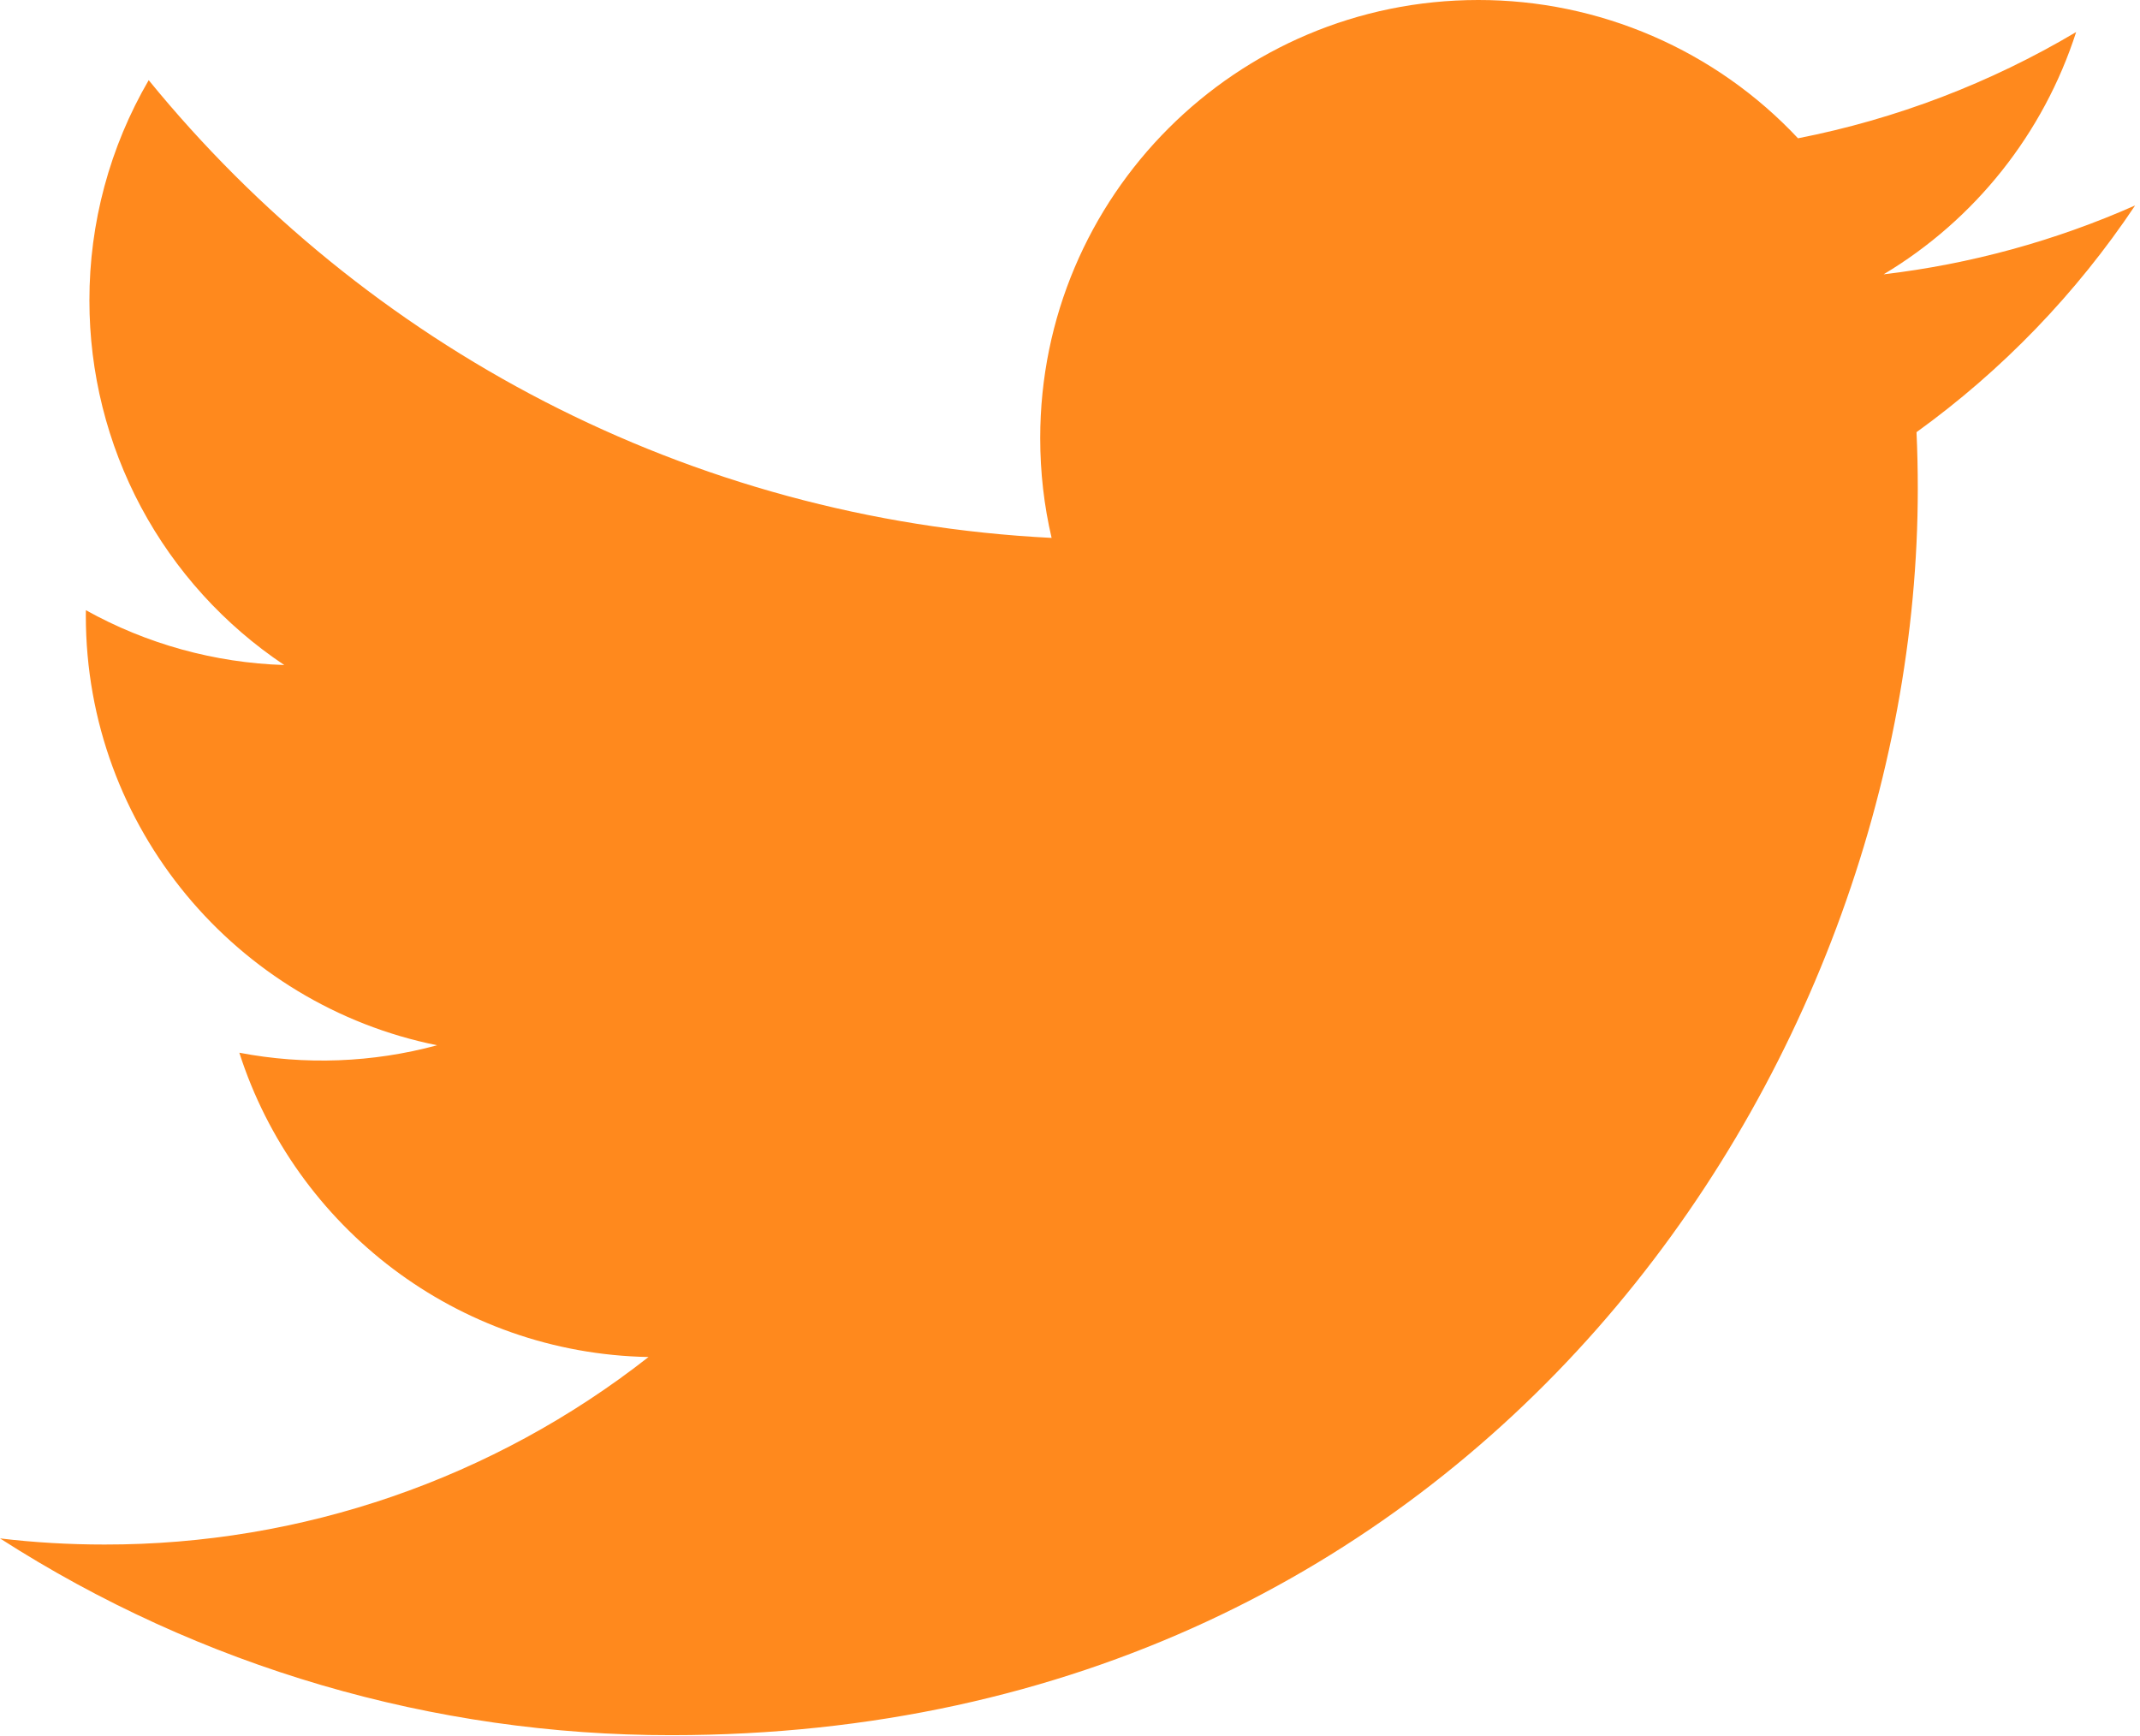
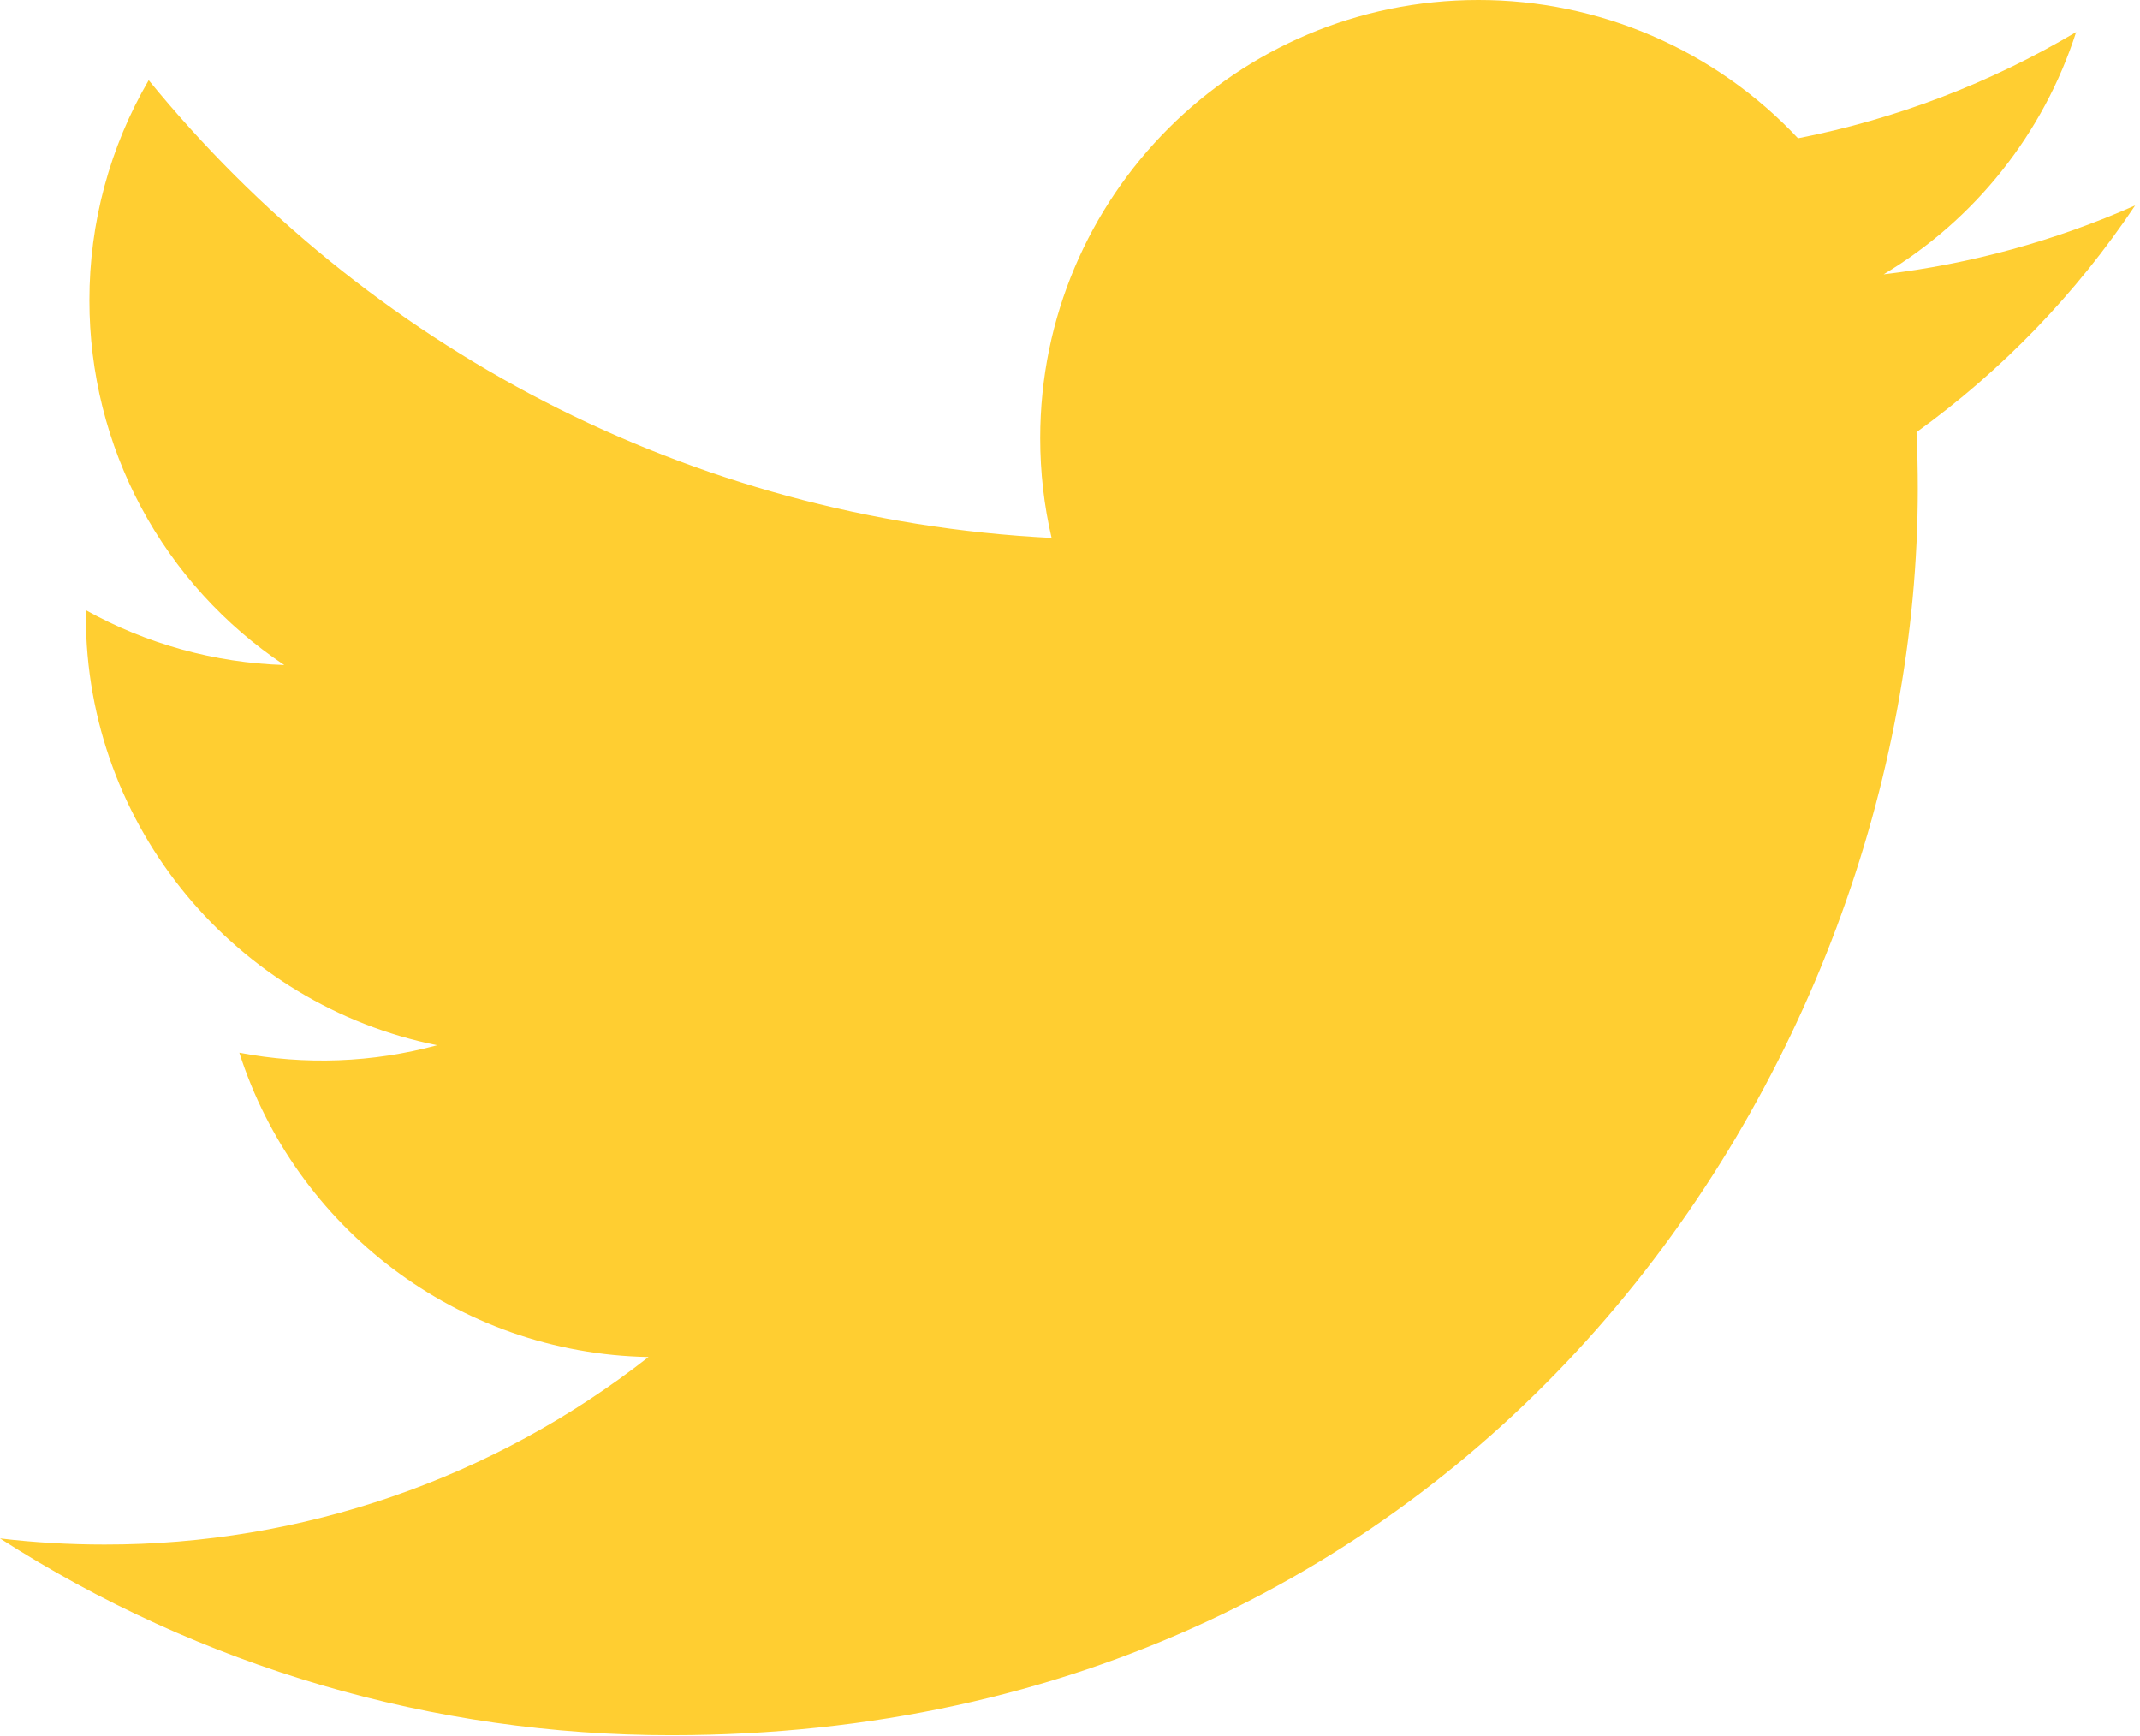
<svg xmlns="http://www.w3.org/2000/svg" width="37" height="30" viewBox="0 0 37 30" fill="none">
-   <path d="M36.916 3.552C35.534 4.164 34.068 4.566 32.567 4.743C34.148 3.797 35.331 2.308 35.896 0.554C34.41 1.437 32.783 2.058 31.087 2.391C30.379 1.635 29.522 1.033 28.571 0.622C27.62 0.211 26.595 -0.001 25.559 4.41069e-06C21.377 4.41069e-06 17.985 3.39 17.985 7.574C17.985 8.167 18.052 8.746 18.182 9.3C11.887 8.984 6.307 5.969 2.571 1.386C1.898 2.542 1.544 3.856 1.546 5.194C1.545 6.441 1.852 7.669 2.439 8.769C3.027 9.868 3.878 10.806 4.915 11.498C3.712 11.46 2.536 11.135 1.485 10.55C1.484 10.582 1.484 10.613 1.484 10.646C1.484 14.314 4.094 17.375 7.558 18.072C6.443 18.374 5.273 18.418 4.138 18.201C5.102 21.21 7.899 23.4 11.213 23.462C8.53 25.567 5.217 26.709 1.807 26.704C1.196 26.704 0.593 26.669 0 26.598C3.463 28.823 7.493 30.004 11.61 30C25.541 30 33.158 18.46 33.158 8.453C33.158 8.125 33.151 7.797 33.136 7.472C34.62 6.401 35.9 5.073 36.916 3.552Z" fill="#ff891d" />
+   <path d="M36.916 3.552C35.534 4.164 34.068 4.566 32.567 4.743C34.148 3.797 35.331 2.308 35.896 0.554C34.41 1.437 32.783 2.058 31.087 2.391C30.379 1.635 29.522 1.033 28.571 0.622C27.62 0.211 26.595 -0.001 25.559 4.41069e-06C21.377 4.41069e-06 17.985 3.39 17.985 7.574C17.985 8.167 18.052 8.746 18.182 9.3C11.887 8.984 6.307 5.969 2.571 1.386C1.898 2.542 1.544 3.856 1.546 5.194C1.545 6.441 1.852 7.669 2.439 8.769C3.027 9.868 3.878 10.806 4.915 11.498C3.712 11.46 2.536 11.135 1.485 10.55C1.484 10.582 1.484 10.613 1.484 10.646C1.484 14.314 4.094 17.375 7.558 18.072C6.443 18.374 5.273 18.418 4.138 18.201C5.102 21.21 7.899 23.4 11.213 23.462C8.53 25.567 5.217 26.709 1.807 26.704C1.196 26.704 0.593 26.669 0 26.598C3.463 28.823 7.493 30.004 11.61 30C25.541 30 33.158 18.46 33.158 8.453C33.158 8.125 33.151 7.797 33.136 7.472C34.62 6.401 35.9 5.073 36.916 3.552Z" fill="#ffce31" />
</svg>
